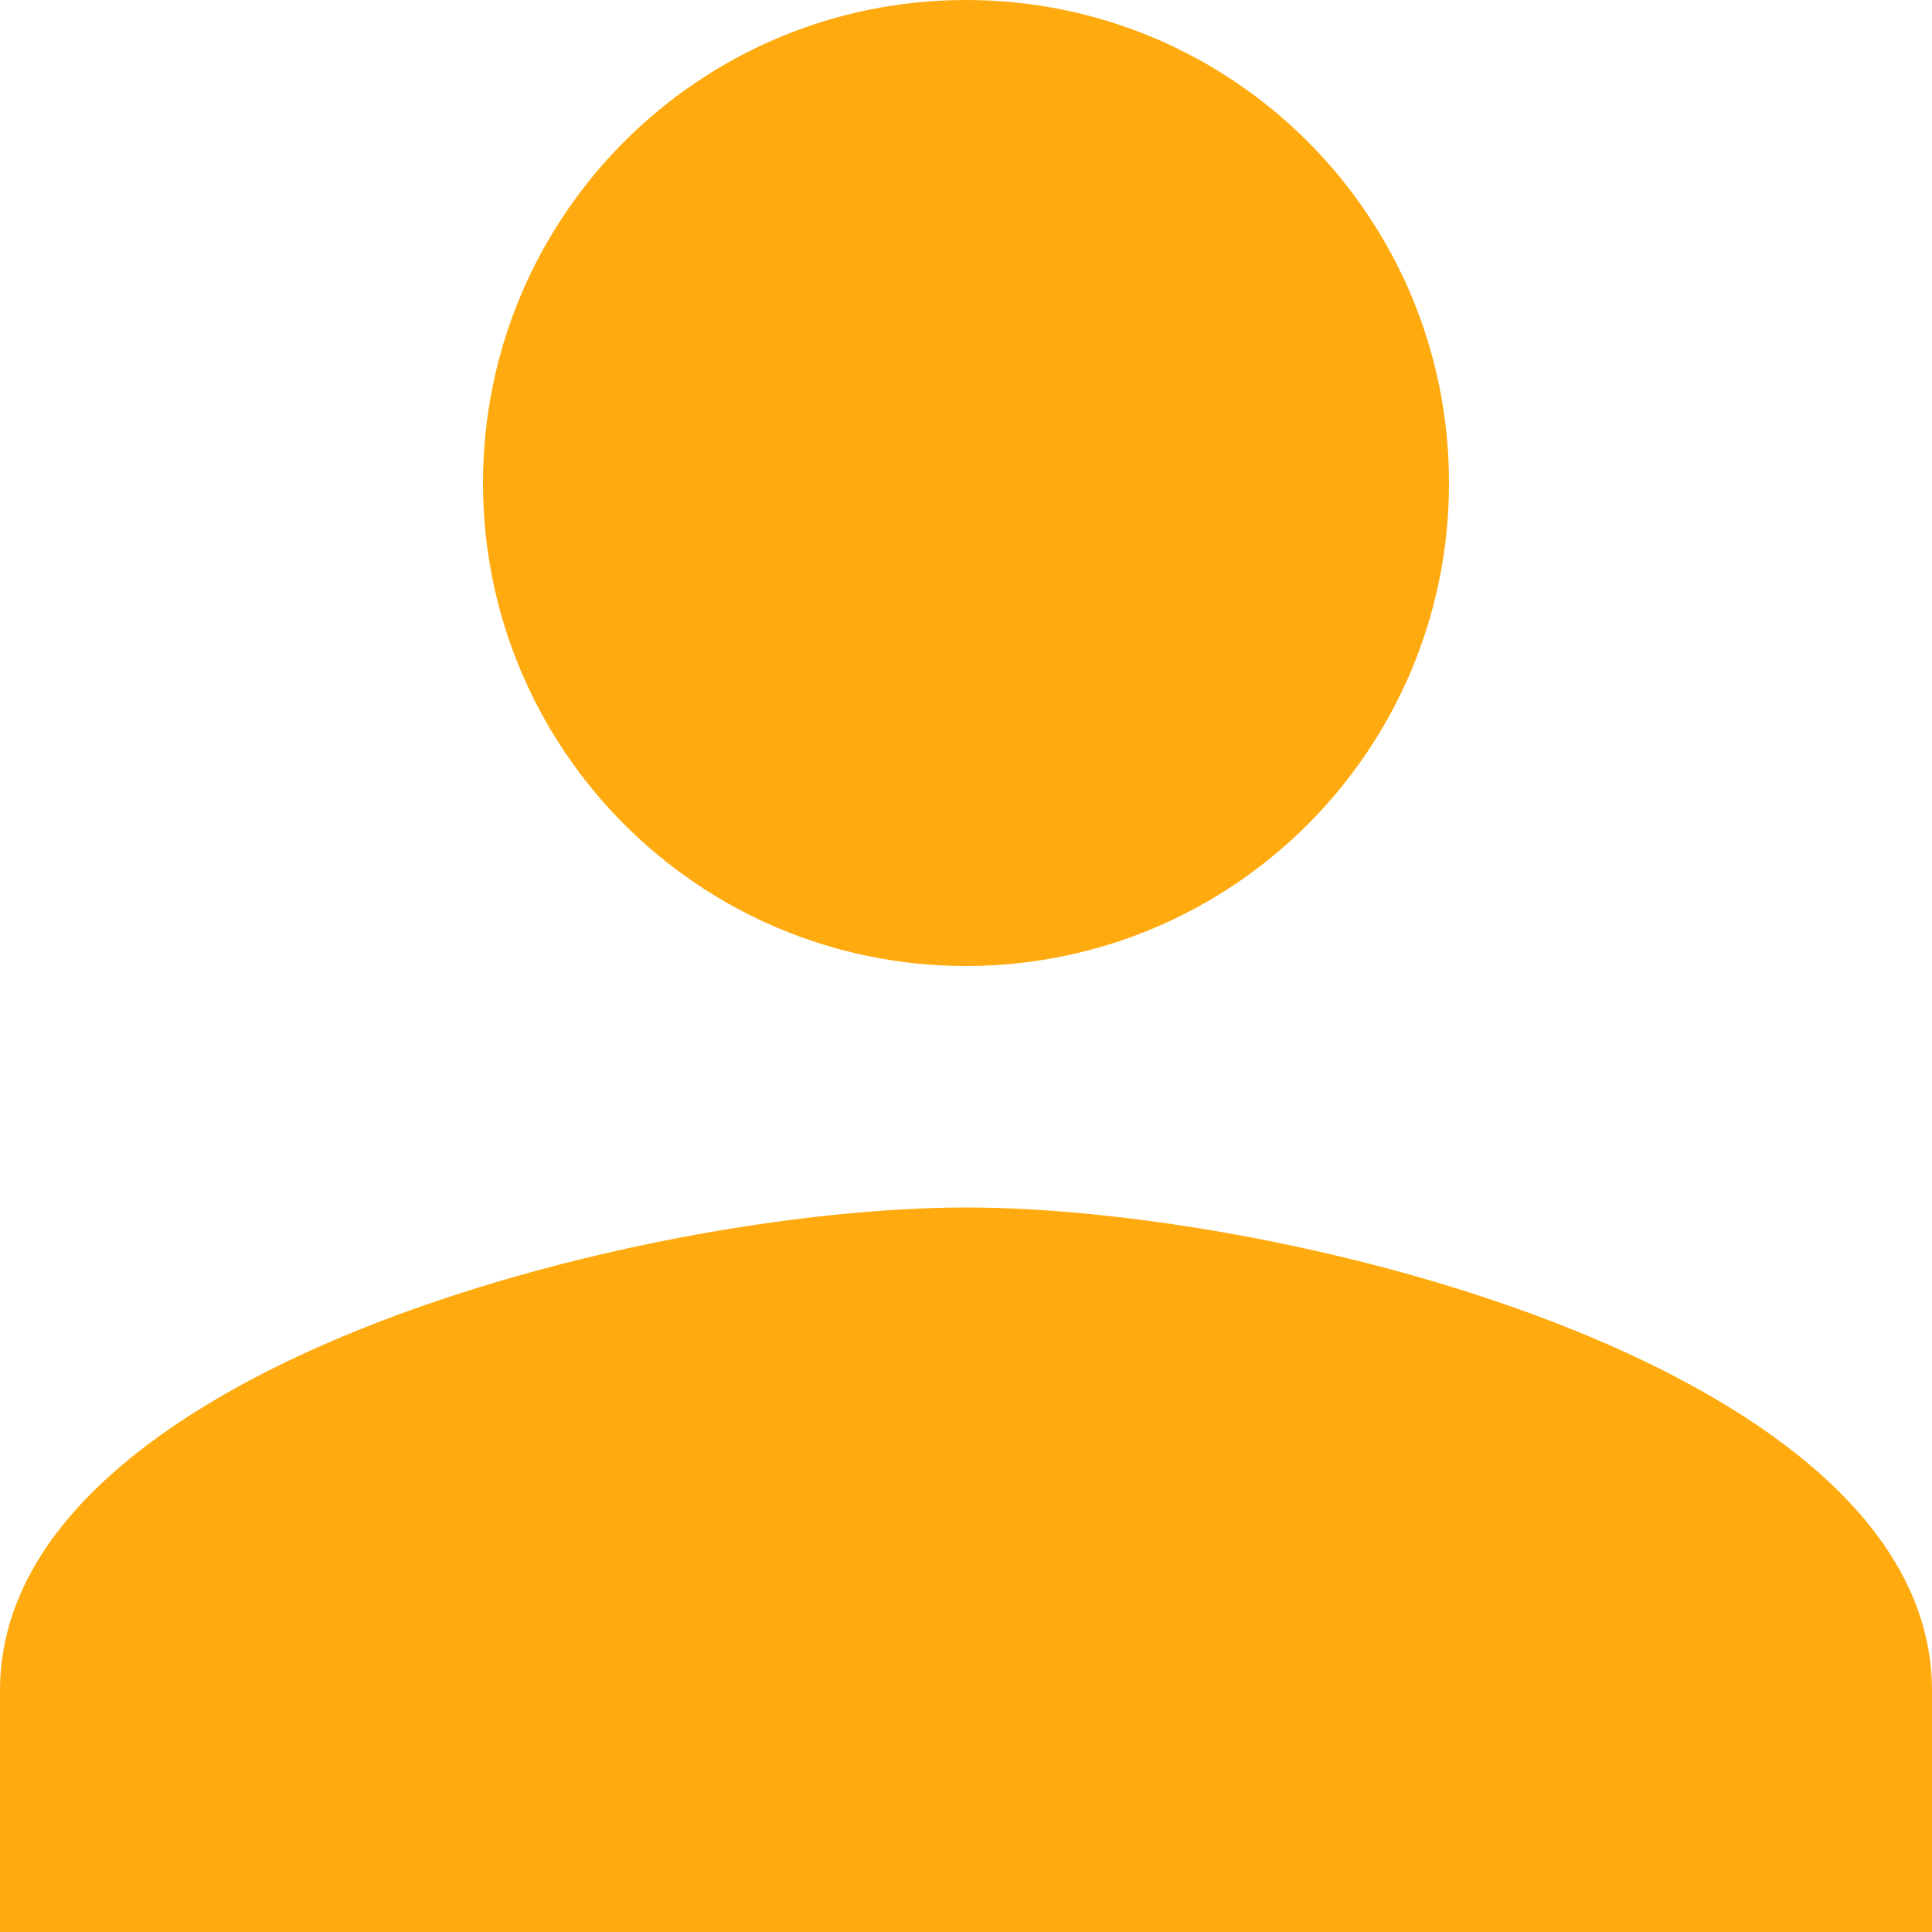
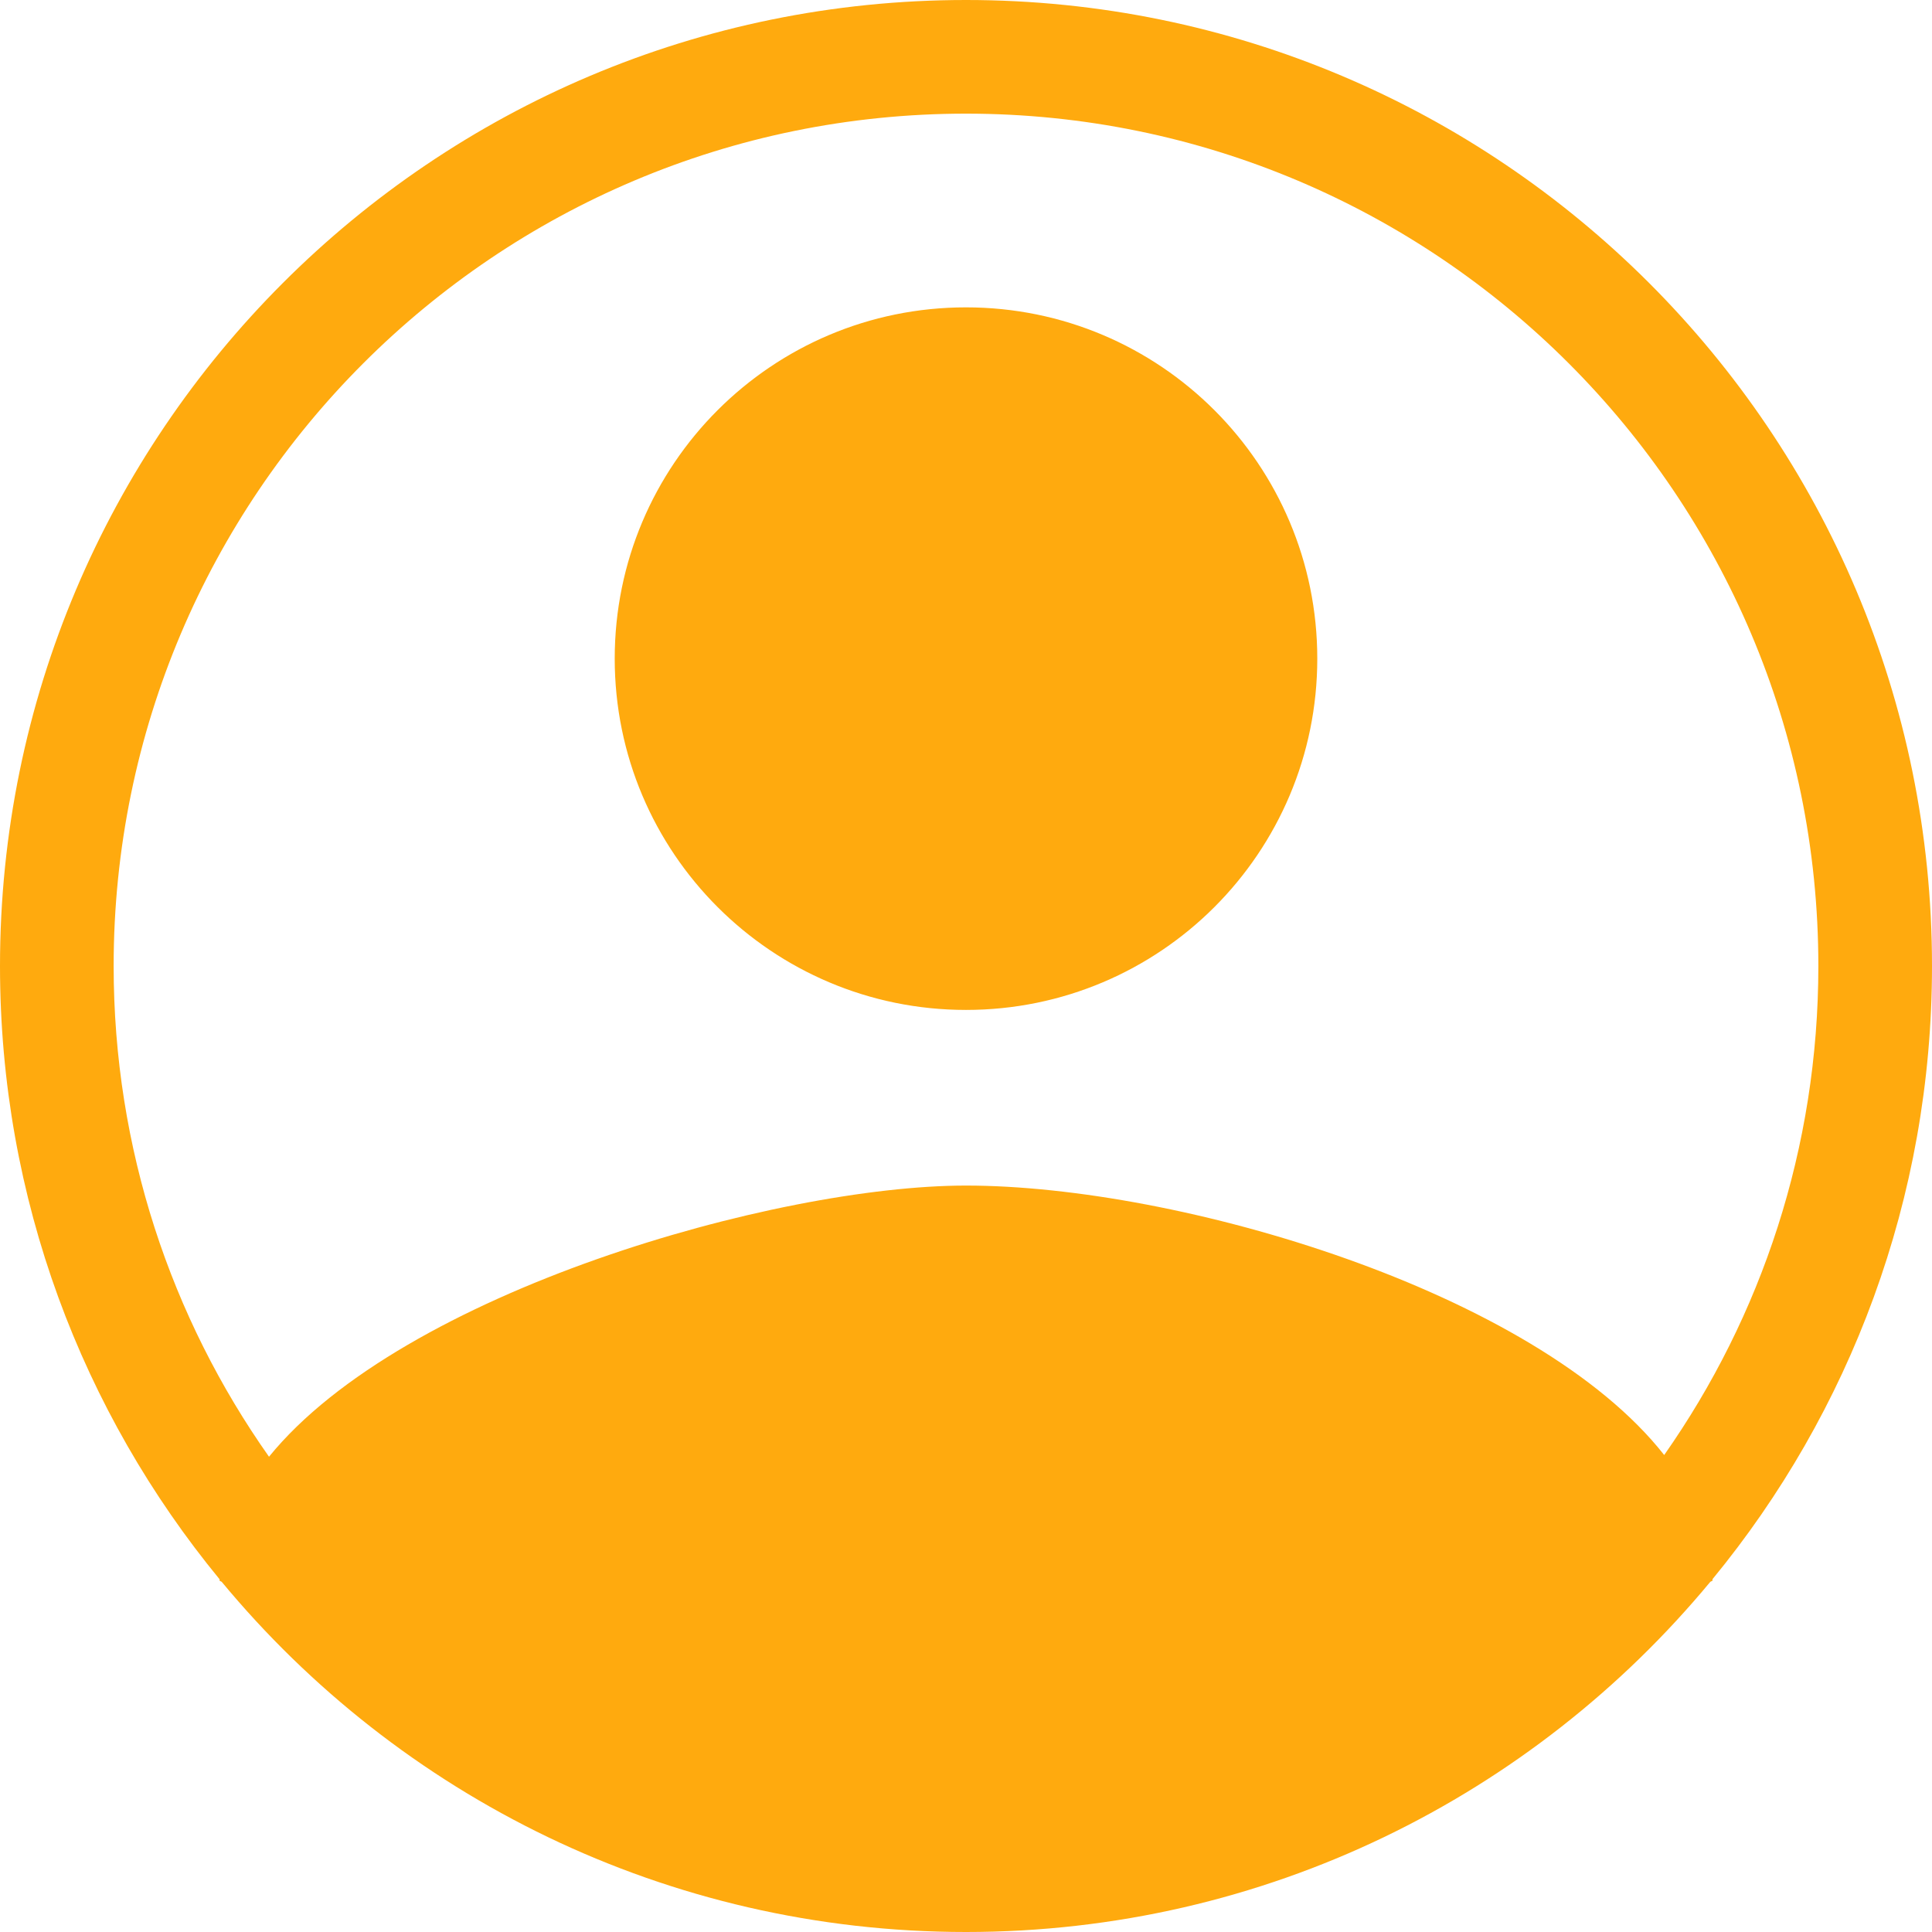
- <svg xmlns="http://www.w3.org/2000/svg" width="32" height="32" viewBox="0 0 32 32" fill="none">
-   <path d="M23.25 8C23.25 12.006 20.006 15.25 16 15.25C11.994 15.25 8.75 12.006 8.75 8C8.75 3.994 11.994 0.75 16 0.75C20.006 0.75 23.25 3.994 23.25 8ZM0.75 28C0.75 26.945 1.272 25.966 2.258 25.057C3.248 24.143 4.656 23.35 6.276 22.701C9.519 21.402 13.424 20.75 16 20.75C18.576 20.75 22.481 21.402 25.724 22.701C27.344 23.35 28.752 24.143 29.742 25.057C30.728 25.966 31.25 26.945 31.25 28V31.25H0.75V28Z" fill="#FFAA0E" stroke="#FFAA0E" stroke-width="1.5" />
+ <svg xmlns="http://www.w3.org/2000/svg" width="34" height="34" viewBox="0 0 34 34" fill="none">
+   <path fill-rule="evenodd" clip-rule="evenodd" d="M4.734 25.636C7.092 22.735 13.653 20.864 17 20.864C20.748 20.864 27.021 22.722 29.287 25.606C30.997 23.17 32 20.202 32 17C32 8.716 25.284 2 17 2C8.716 2 2 8.716 2 17C2 20.215 3.012 23.194 4.734 25.636ZM3.864 27.792C1.45 24.856 0 21.097 0 17C0 7.611 7.611 0 17 0C26.389 0 34 7.611 34 17C34 21.097 32.551 24.856 30.137 27.791C30.137 27.8 30.137 27.809 30.137 27.818L30.099 27.837C26.98 31.602 22.27 34 17 34C11.73 34 7.019 31.602 3.901 27.837L3.864 27.818C3.864 27.809 3.864 27.8 3.864 27.792ZM23.182 11.591C23.182 15.006 20.416 17.773 17 17.773C13.585 17.773 10.818 15.006 10.818 11.591C10.818 8.175 13.585 5.409 17 5.409C20.416 5.409 23.182 8.175 23.182 11.591Z" fill="#FFAA0E" />
</svg>
